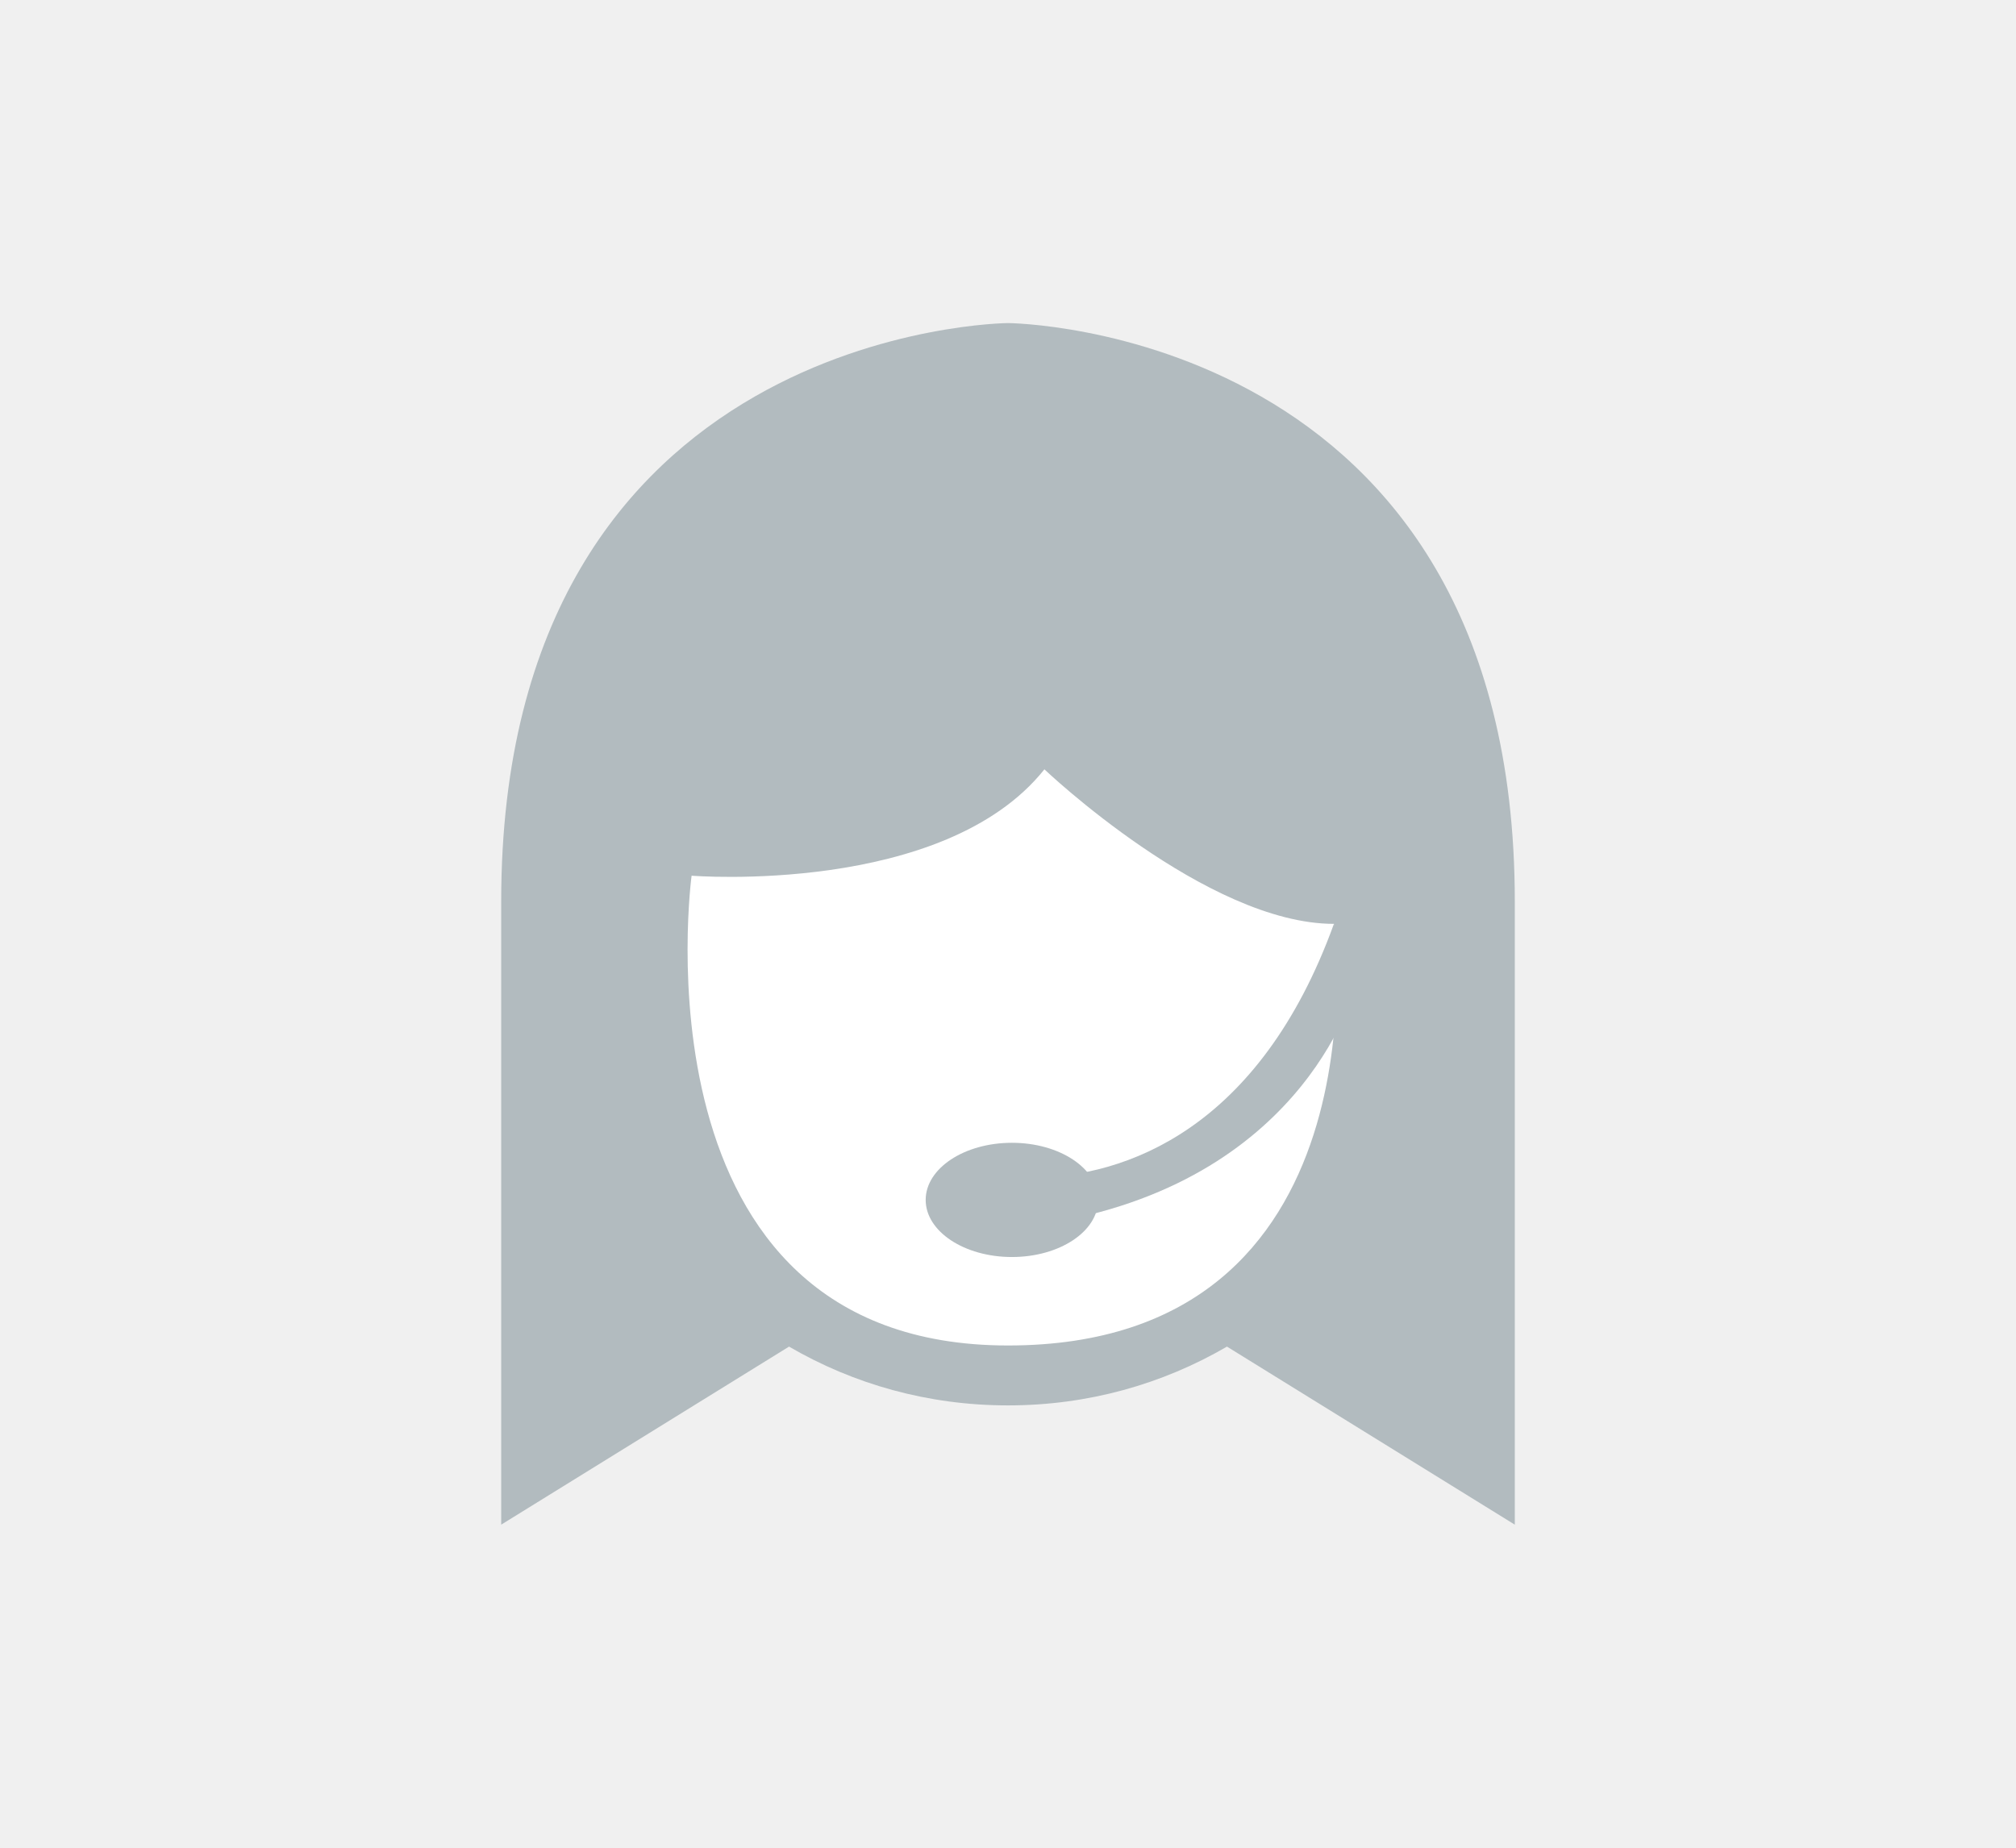
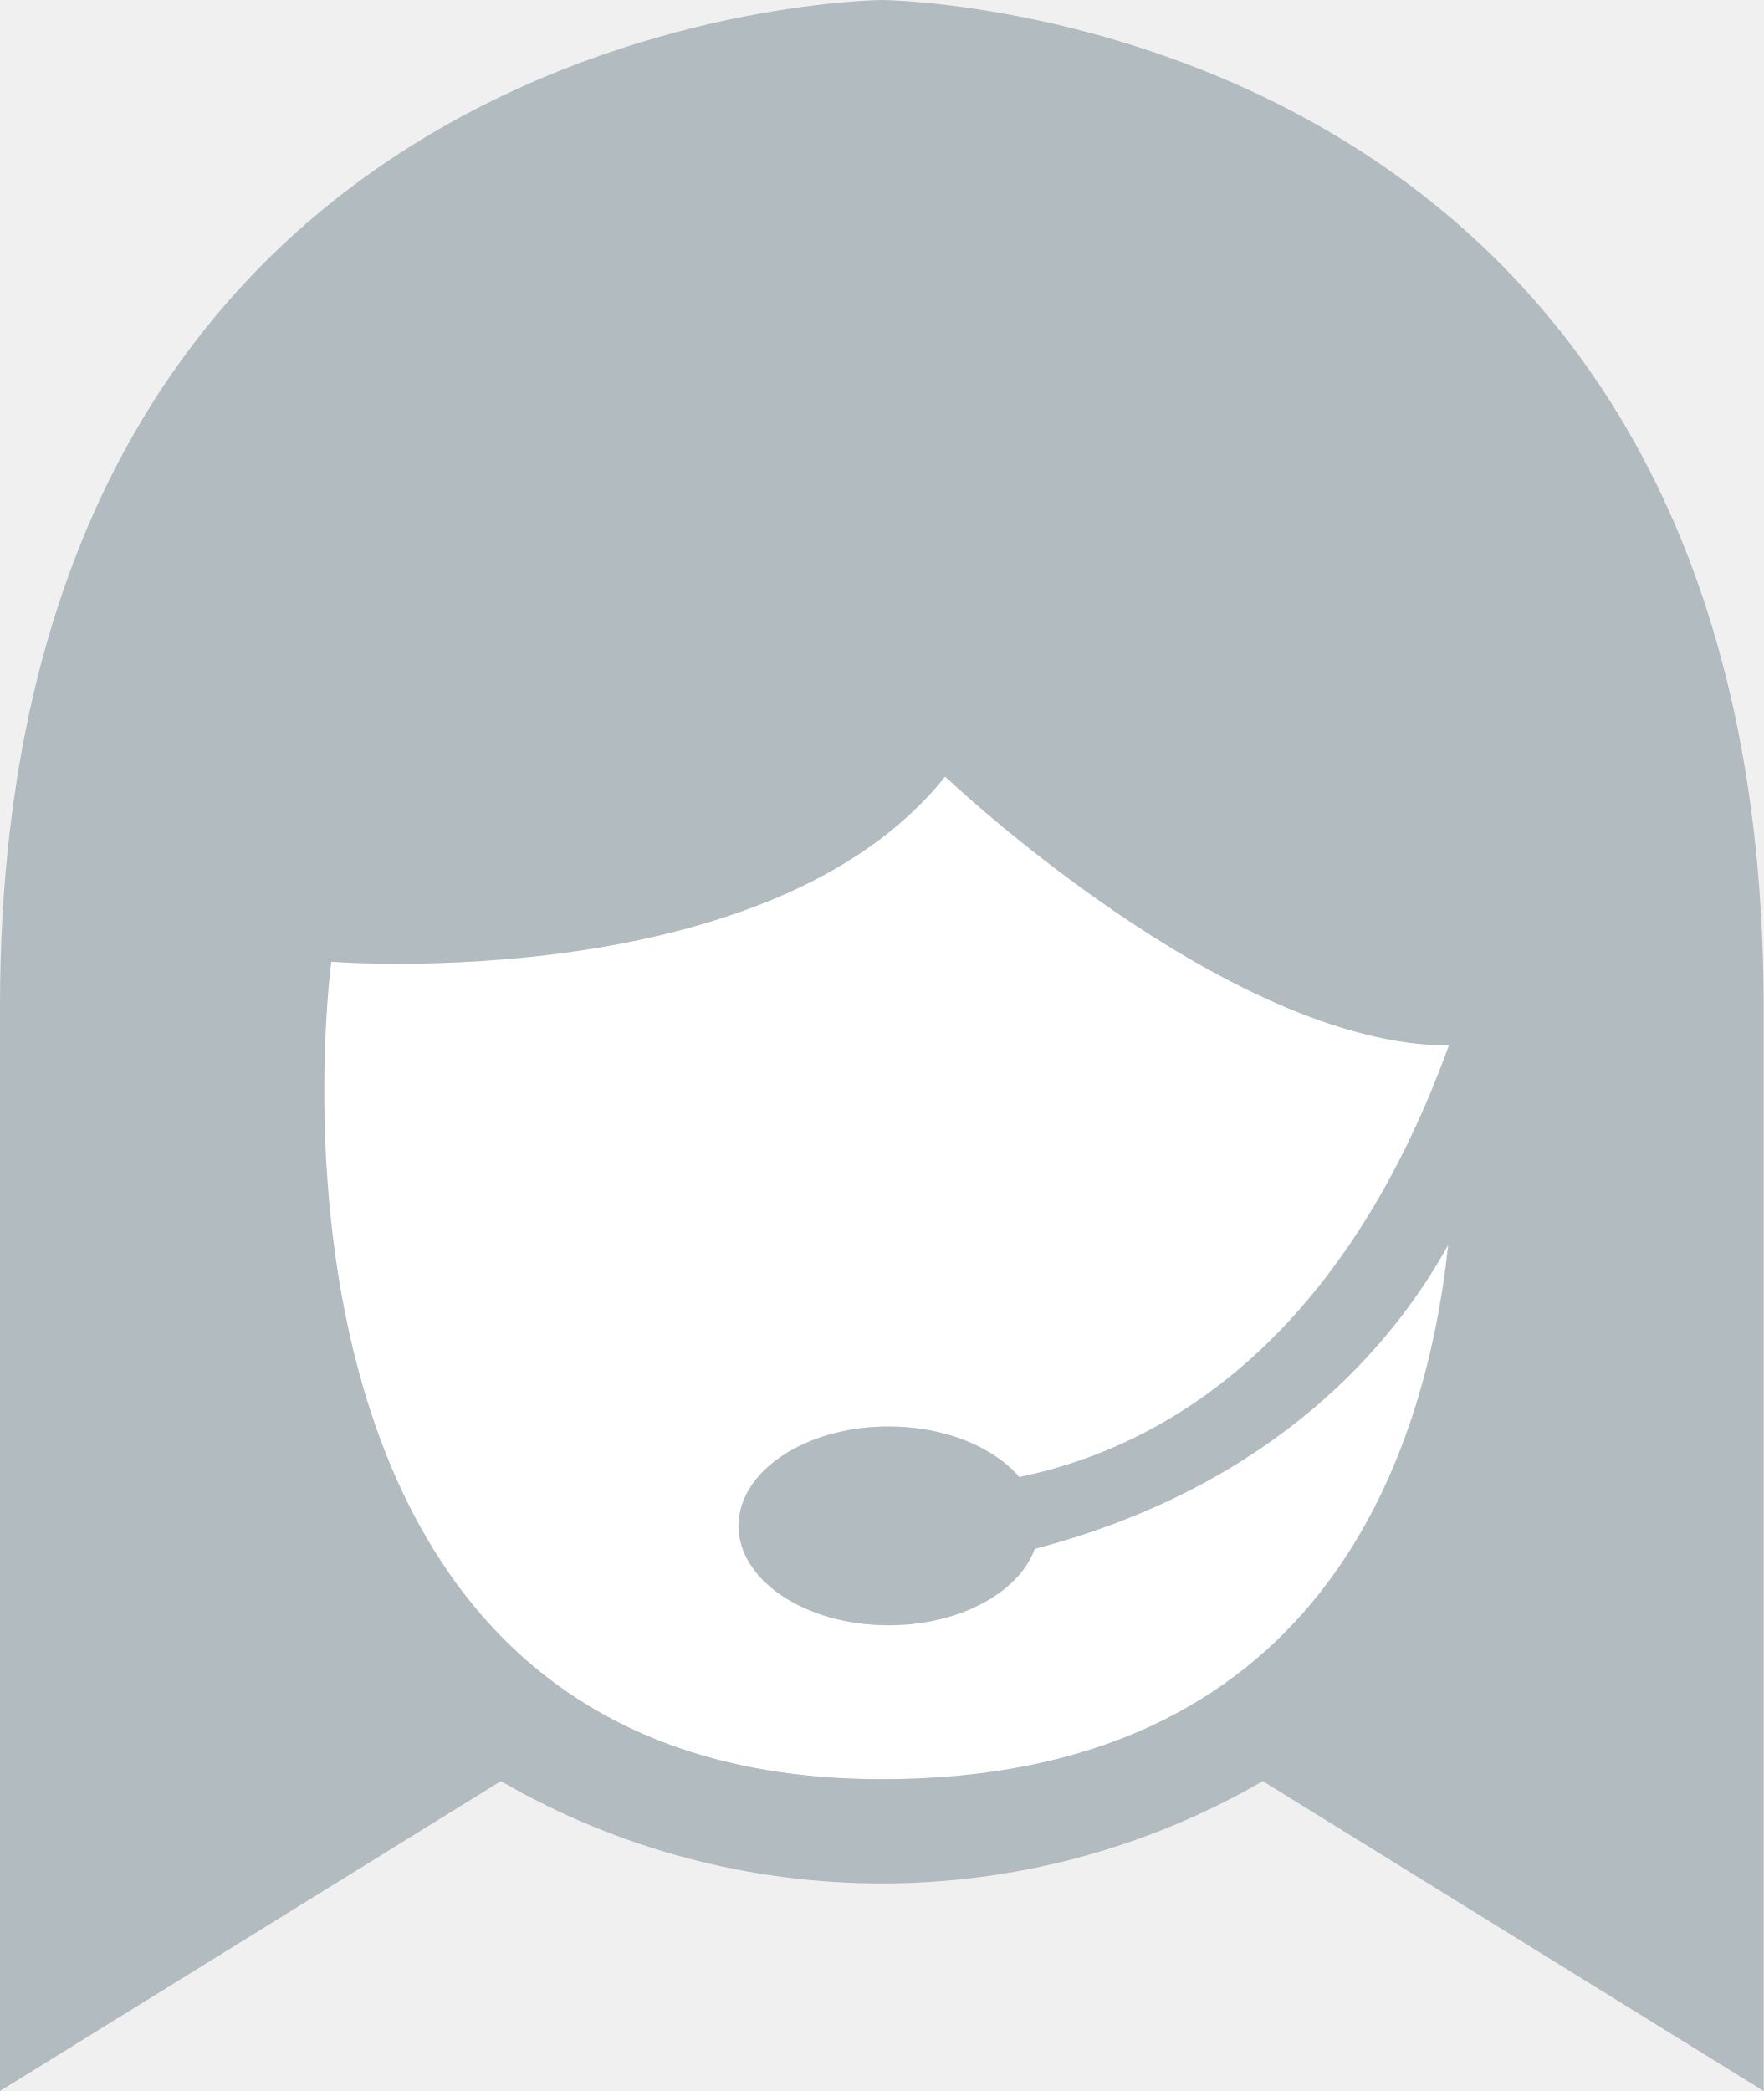
- <svg xmlns="http://www.w3.org/2000/svg" version="1.1" id="Layer_5" x="0px" y="0px" viewBox="0 0 360 330" style="enable-background:new 0 0 360 330;" xml:space="preserve">
-   <style type="text/css">
- 	.st0{fill:#B2BBBF;}
- 	.st1{fill:#FFFFFF;}
- </style>
-   <g>
-     <path class="st0" d="M270.5,161C270.5,58.3,180,57.7,180,57.7S89.5,58.3,89.5,161s0,111.3,0,111.3l51.4-31.8   c11.5,6.7,24.8,10.5,39.1,10.5s27.6-3.8,39.1-10.5l51.4,31.8C270.5,272.3,270.5,263.7,270.5,161z" />
-     <path class="st1" d="M123.5,156.4c0,0,45,3.6,63-19c0,0,29,27.6,51.7,27.6c0,0,9.7,75.3-58.2,75.3S123.5,156.4,123.5,156.4z" />
-     <ellipse class="st0" cx="180.7" cy="214.3" rx="15.4" ry="10.2" />
-     <path class="st0" d="M184.2,210.3c16.7,0,40.7-8.6,54-45.3l4,10.7c0,0-8.2,34.5-54,42.6L184.2,210.3z" />
-   </g>
+ <svg xmlns="http://www.w3.org/2000/svg" width="181" height="214.6" viewBox="0 0 181 214.6">
+   <path d="M195.67,216.66c-1.61,4.49-7.69,7.84-15,7.84-8.51,0-15.4-4.57-15.4-10.2s6.89-10.2,15.4-10.2c5.75,0,10.76,2.09,13.41,5.19,15.31-3.14,33.25-14.38,44.09-44.29-22.7,0-51.7-27.6-51.7-27.6-18,22.6-63,19-63,19s-11.4,83.9,56.5,83.9c44.65,0,55.74-32.56,58.11-54.86C232.65,195.34,220.61,210.11,195.67,216.66Z" transform="translate(-89.5 -57.7)" fill="#fff" />
+   <path d="M180,57.7S89.5,58.3,89.5,161V272.3l51.4-31.8a78.05,78.05,0,0,0,78.2,0l51.4,31.8V161C270.5,58.3,180,57.7,180,57.7Zm0,182.6c-67.9,0-56.5-83.9-56.5-83.9s45,3.6,63-19c0,0,29,27.6,51.7,27.6-10.84,29.91-28.78,41.15-44.09,44.29-2.65-3.1-7.66-5.19-13.41-5.19-8.51,0-15.4,4.57-15.4,10.2s6.89,10.2,15.4,10.2c7.28,0,13.36-3.35,15-7.84,24.94-6.55,37-21.32,42.44-31.22C235.74,207.74,224.65,240.3,180,240.3Z" transform="translate(-89.5 -57.7)" fill="#b2bbbf" />
</svg>
